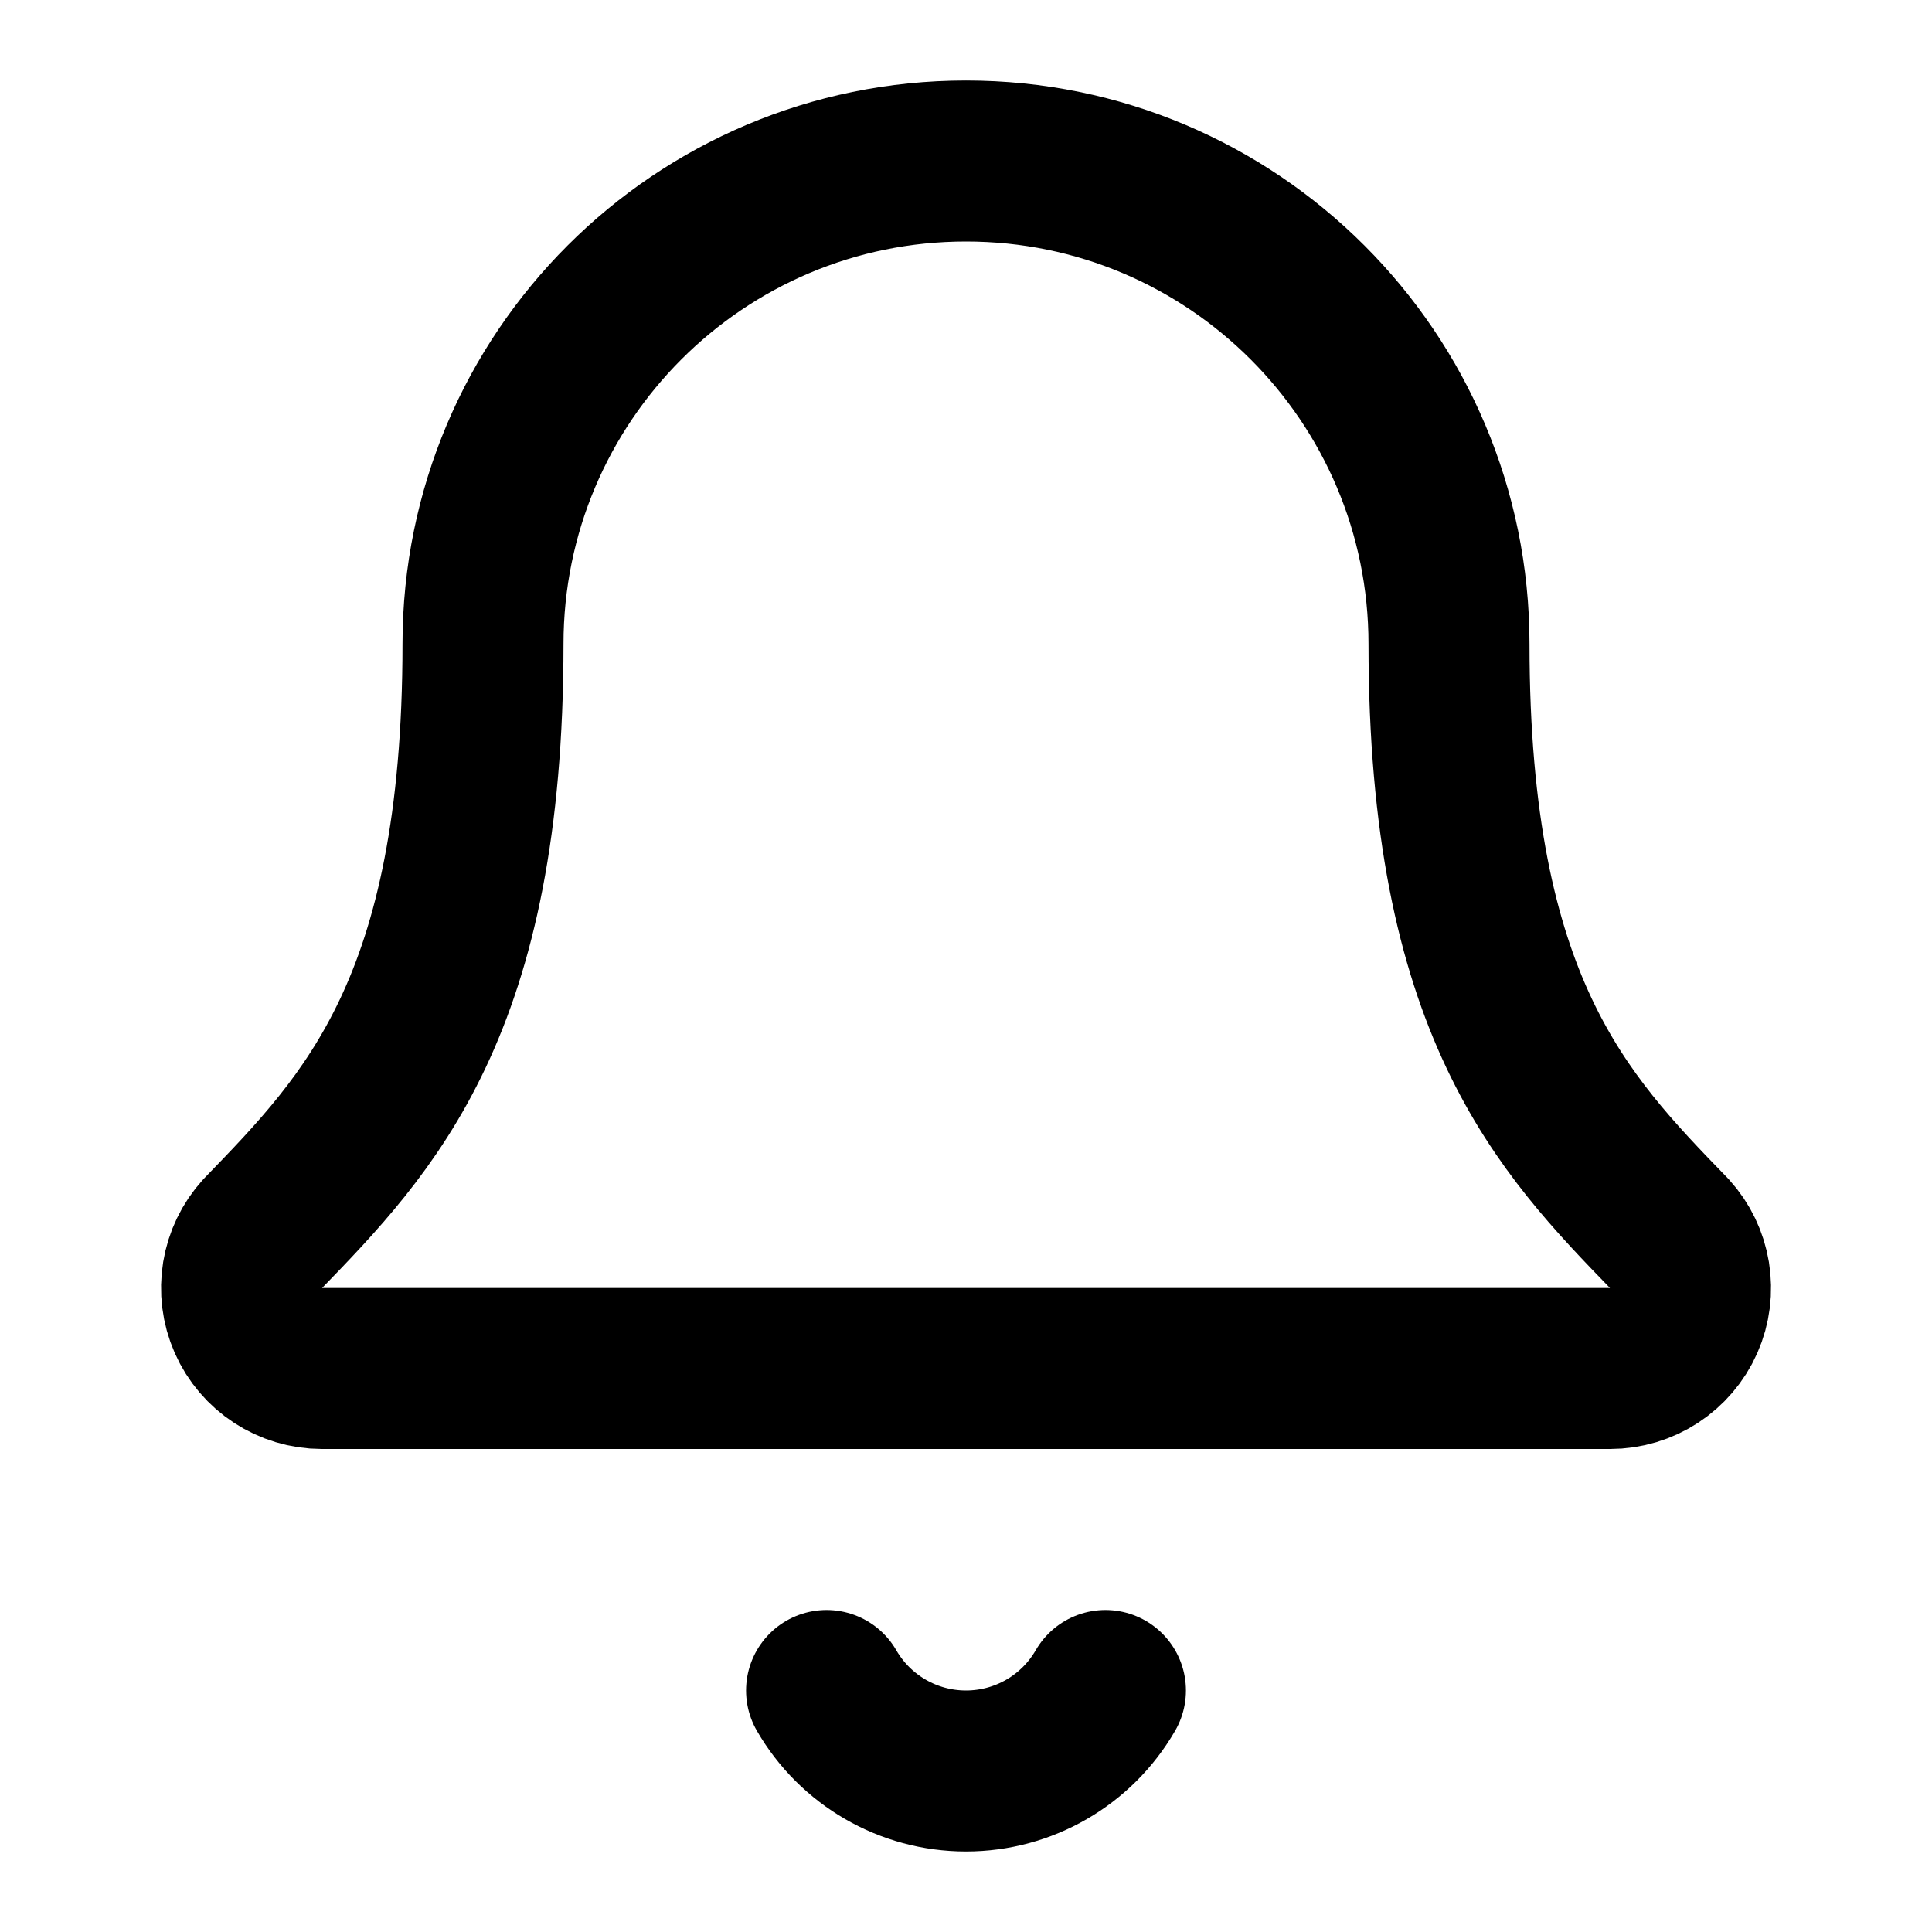
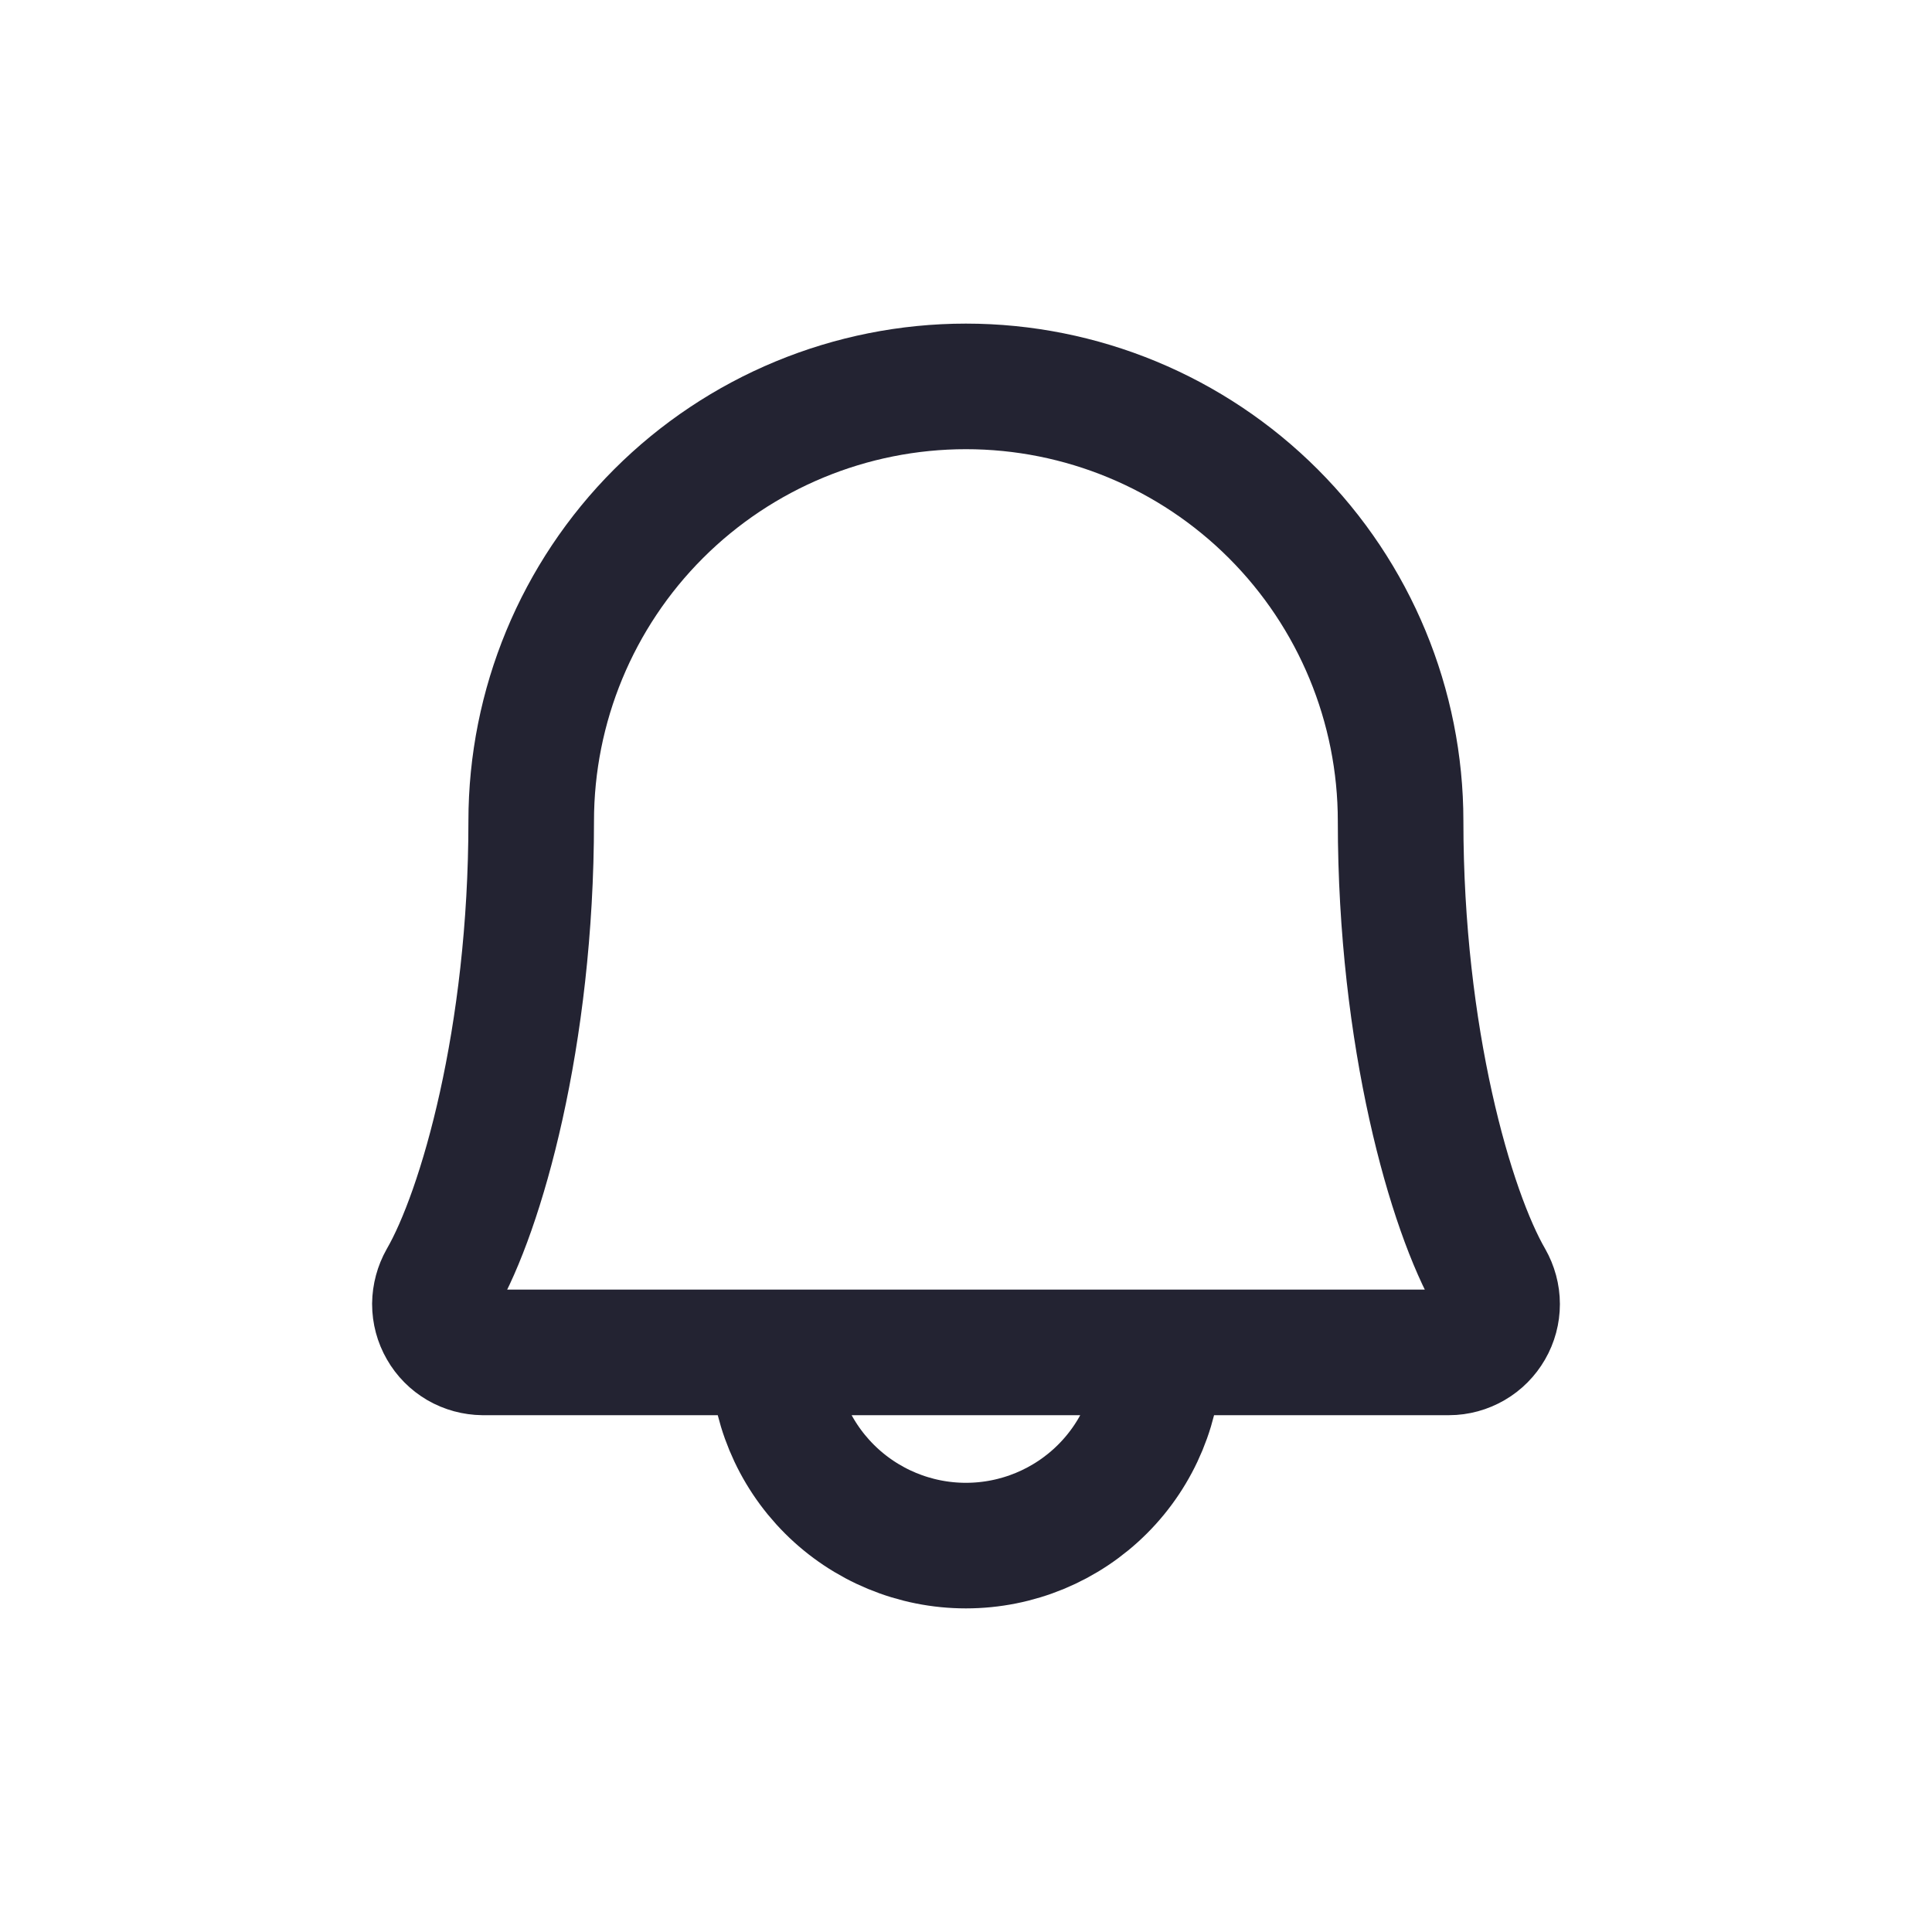
- <svg xmlns="http://www.w3.org/2000/svg" viewBox="0 0 24 24" fill="none" stroke="currentColor" stroke-width="2" stroke-linecap="round" stroke-linejoin="round">
-   <path fill="none" d="M10.268 21a2 2 0 0 0 3.464 0" />
-   <path fill="none" d="M3.262 15.326A1 1 0 0 0 4 17h16a1 1 0 0 0 .74-1.673C19.41 13.956 18 12.499 18 8A6 6 0 0 0 6 8c0 4.499-1.411 5.956-2.738 7.326" />
+ <svg xmlns="http://www.w3.org/2000/svg" preserveAspectRatio="none" overflow="visible" style="display: block;" width="20" height="20" viewBox="0 0 20 20" fill="none">
+   <g id="Icons/Regular/bell">
+     <path id="Icon_svg" d="M7.999 14C7.999 14.53 8.21 15.039 8.585 15.414C8.96 15.789 9.469 16 9.999 16C10.53 16 11.039 15.789 11.414 15.414C11.789 15.039 11.999 14.53 11.999 14M5.499 8.5C5.499 7.307 5.973 6.162 6.817 5.318C7.661 4.474 8.806 4 9.999 4C11.193 4 12.337 4.474 13.181 5.318C14.025 6.162 14.499 7.307 14.499 8.5C14.499 10.739 15.018 12.537 15.431 13.25C15.474 13.326 15.498 13.412 15.498 13.5C15.498 13.587 15.475 13.673 15.431 13.749C15.387 13.825 15.325 13.888 15.249 13.932C15.173 13.976 15.087 14 14.999 14H4.999C4.912 13.999 4.826 13.976 4.75 13.932C4.675 13.888 4.612 13.825 4.569 13.749C4.525 13.673 4.502 13.587 4.502 13.499C4.503 13.412 4.526 13.326 4.569 13.25C4.981 12.537 5.499 10.738 5.499 8.5Z" stroke-width="1.3" stroke-linecap="round" stroke-linejoin="round" stroke="#232332" />
+   </g>
</svg>
